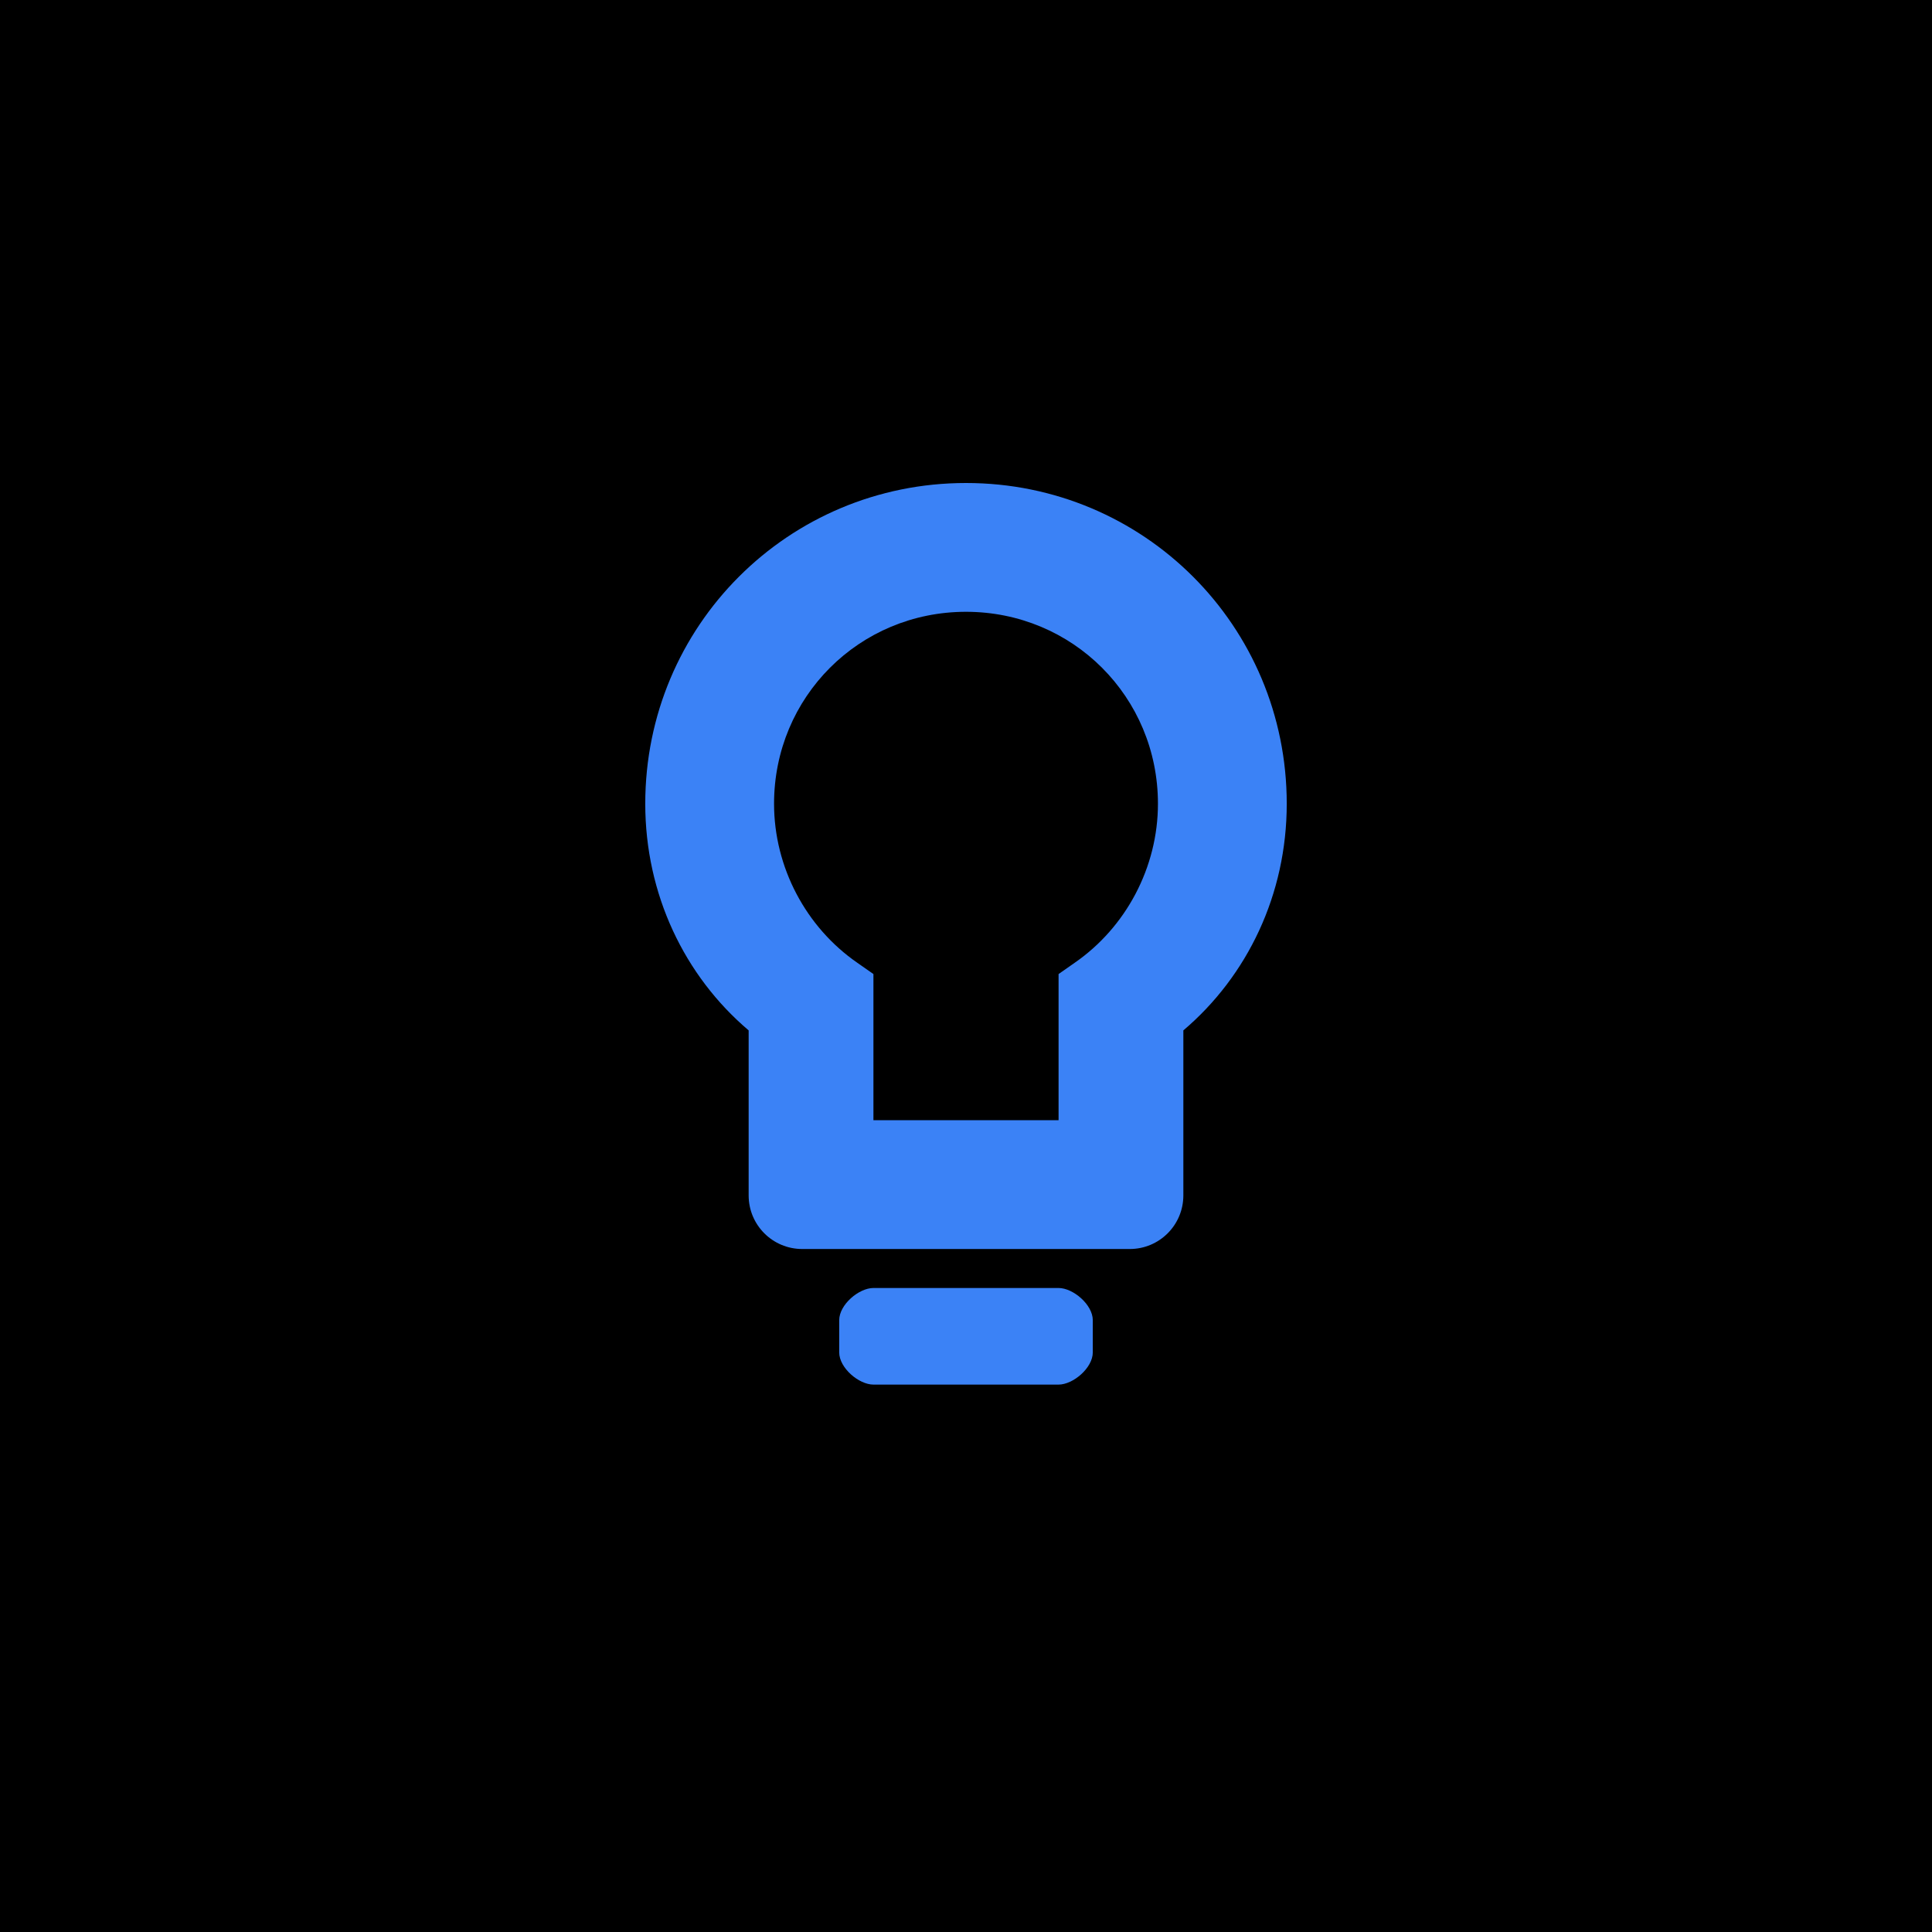
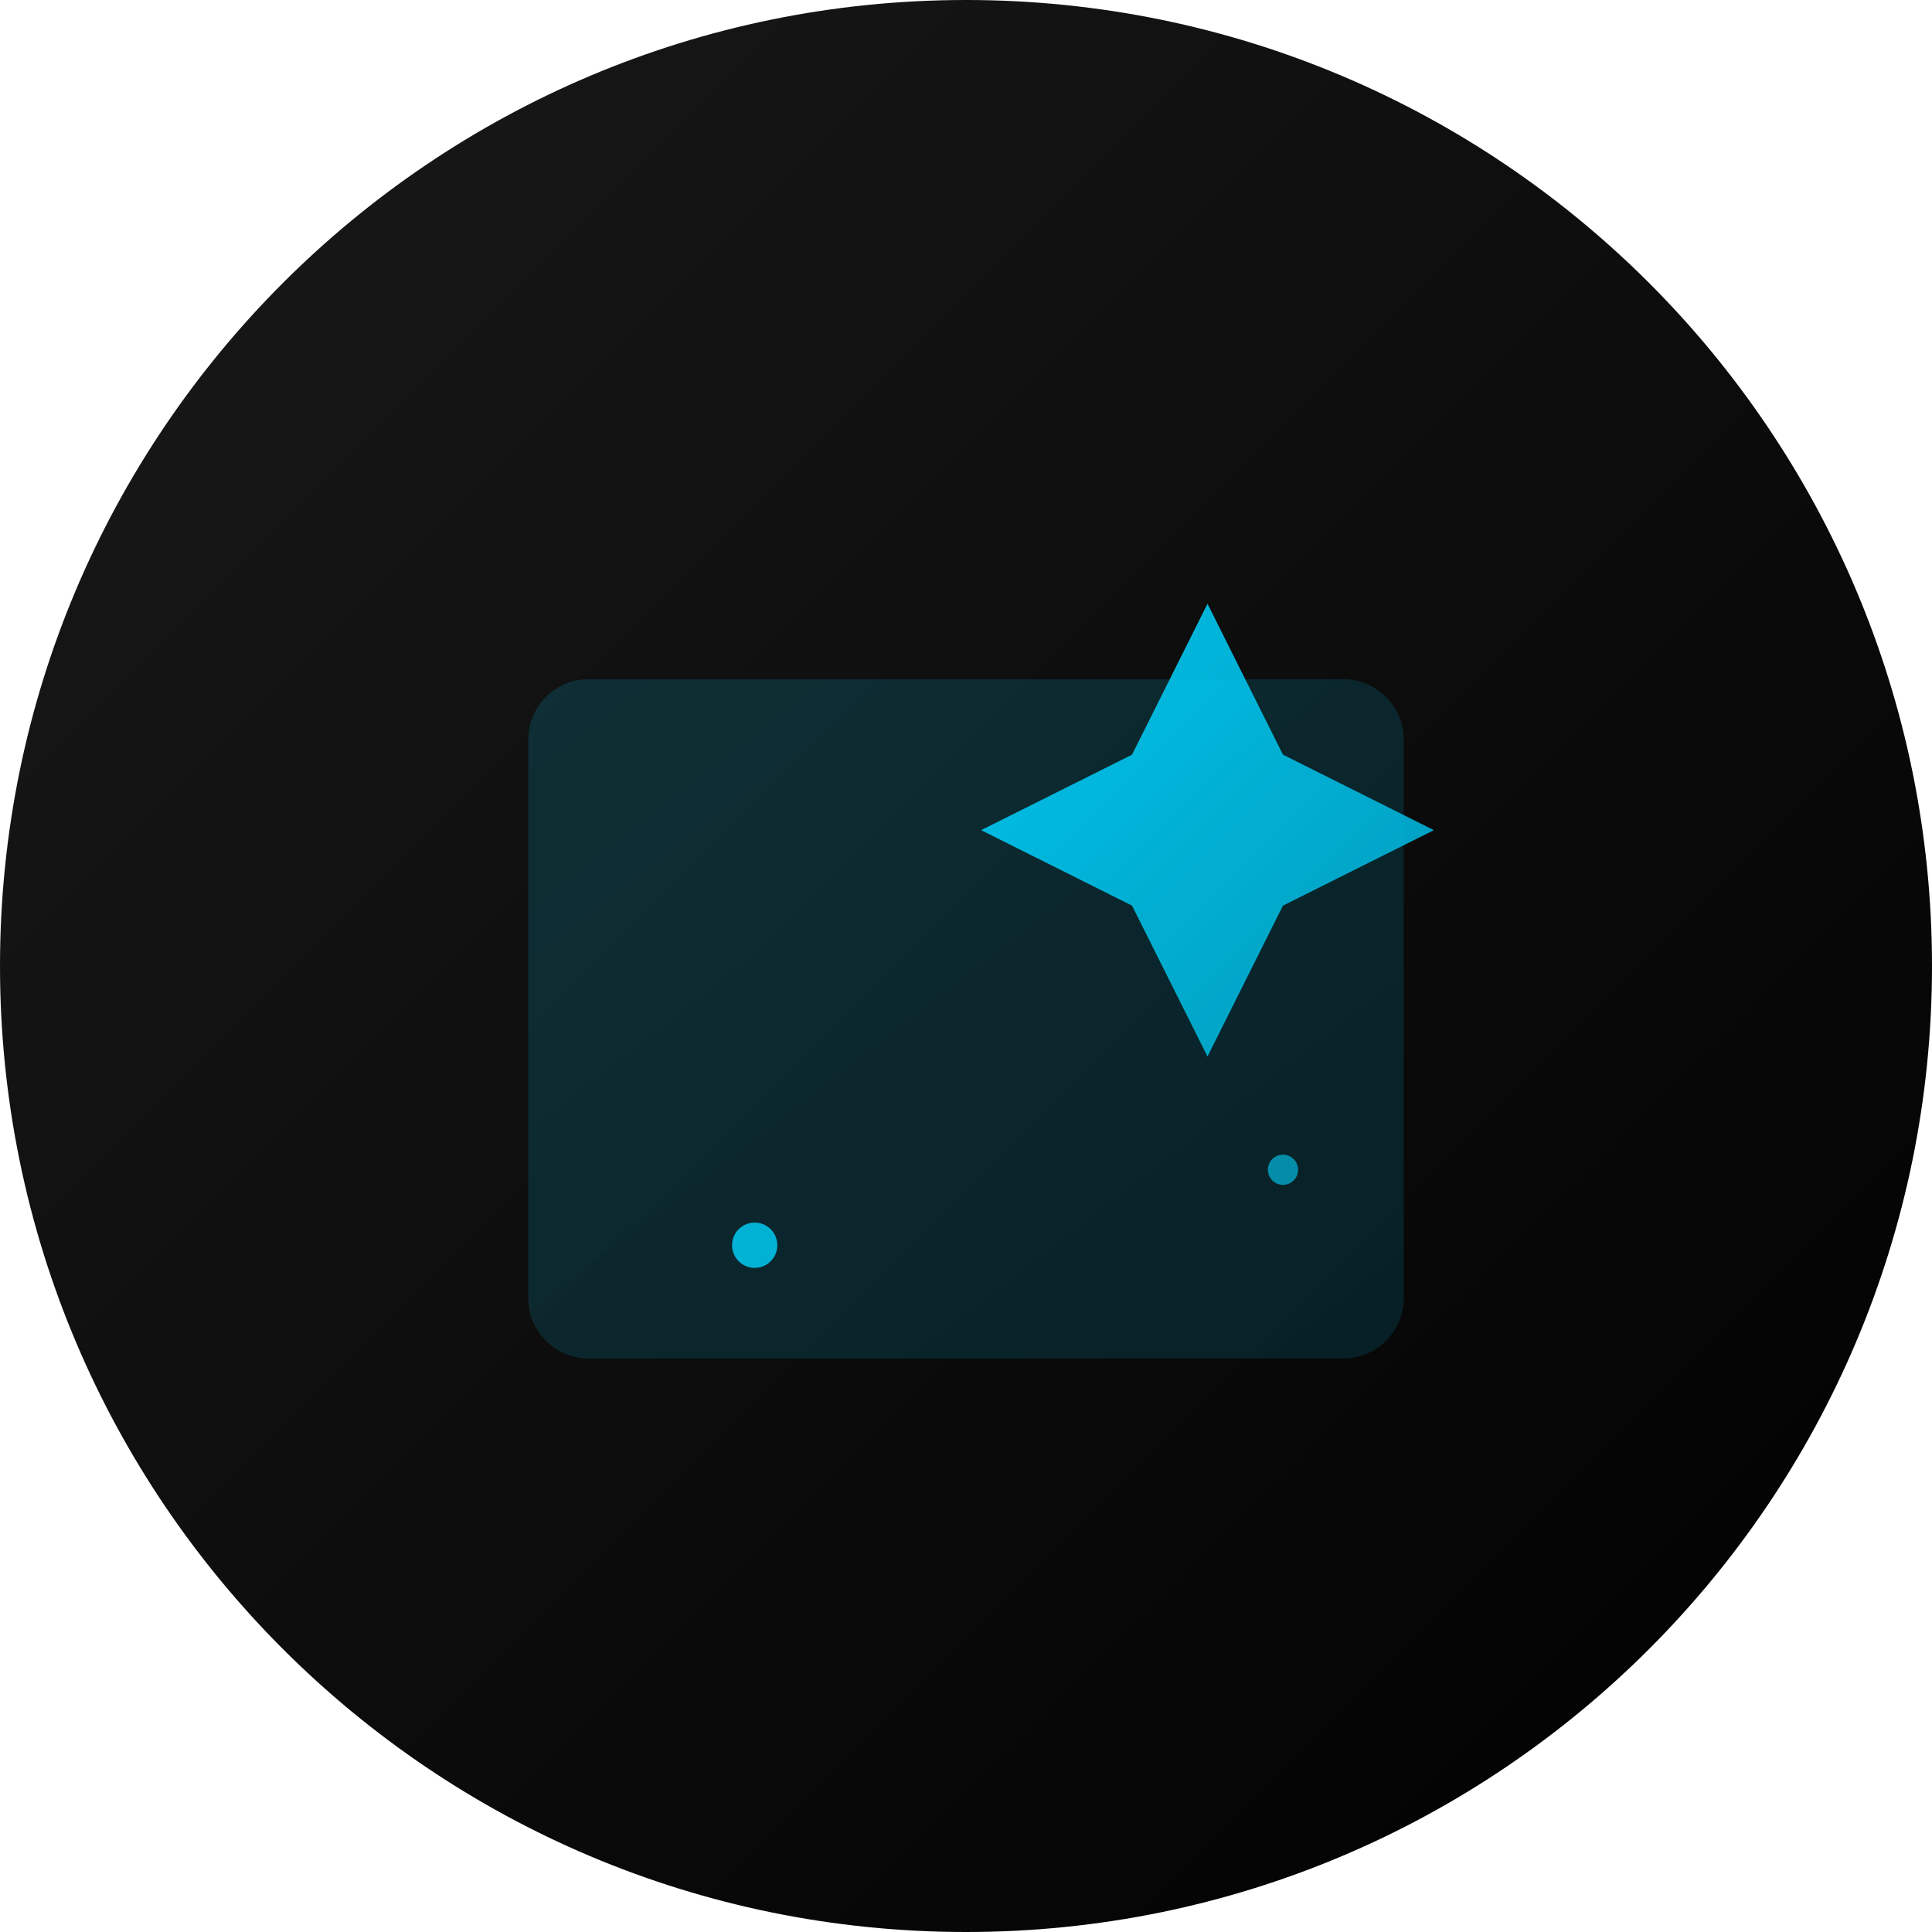
- <svg xmlns="http://www.w3.org/2000/svg" width="512" height="512" viewBox="0 0 512 512" fill="none">
-   <rect width="512" height="512" fill="#000000" />
-   <path d="M256 128C208.872 128 171 165.872 171 213C171 237.024 181.411 258.64 198.4 273.067V316.8C198.4 324.648 204.752 331 212.6 331H299.4C307.248 331 313.6 324.648 313.6 316.8V273.067C330.589 258.64 341 237.024 341 213C341 165.872 303.128 128 256 128ZM256 162.133C284.291 162.133 306.867 184.709 306.867 213C306.867 229.867 298.384 245.76 284.8 255.147L280.533 258.133V296.867H231.467V258.133L227.2 255.147C213.616 245.76 205.133 229.867 205.133 213C205.133 184.709 227.709 162.133 256 162.133ZM231.467 341.333C227.609 341.333 222.4 345.744 222.4 349.867V358.4C222.4 362.523 227.609 366.933 231.467 366.933H280.533C284.391 366.933 289.6 362.523 289.6 358.4V349.867C289.6 345.744 284.391 341.333 280.533 341.333H231.467Z" fill="#3B82F6" />
+ <svg xmlns="http://www.w3.org/2000/svg" viewBox="0 0 512 512">
+   <defs>
+     <linearGradient id="grad1" x1="0%" y1="0%" x2="100%" y2="100%">
+       <stop offset="0%" style="stop-color:#00d4ff;stop-opacity:1" />
+       <stop offset="100%" style="stop-color:#00a8cc;stop-opacity:1" />
+     </linearGradient>
+     <linearGradient id="grad2" x1="0%" y1="0%" x2="100%" y2="100%">
+       <stop offset="0%" style="stop-color:#1a1a1a;stop-opacity:1" />
+       <stop offset="100%" style="stop-color:#000000;stop-opacity:1" />
+     </linearGradient>
+   </defs>
+   <circle cx="256" cy="256" r="256" fill="url(#grad2)" />
+   <rect x="140" y="180" width="232" height="180" rx="16" fill="url(#grad1)" opacity="0.15" />
+   <line x1="170" y1="220" x2="280" y2="220" stroke="url(#grad1)" stroke-width="8" stroke-linecap="round" />
+   <line x1="170" y1="256" x2="320" y2="256" stroke="url(#grad1)" stroke-width="8" stroke-linecap="round" />
+   <line x1="170" y1="292" x2="240" y2="292" stroke="url(#grad1)" stroke-width="8" stroke-linecap="round" />
+   <path d="M 320 160 L 340 200 L 380 220 L 340 240 L 320 280 L 300 240 L 260 220 L 300 200 Z" fill="url(#grad1)" opacity="0.9" />
+   <circle cx="200" cy="330" r="6" fill="#00d4ff" opacity="0.8" />
+   <circle cx="340" cy="310" r="4" fill="#00d4ff" opacity="0.6" />
</svg>
